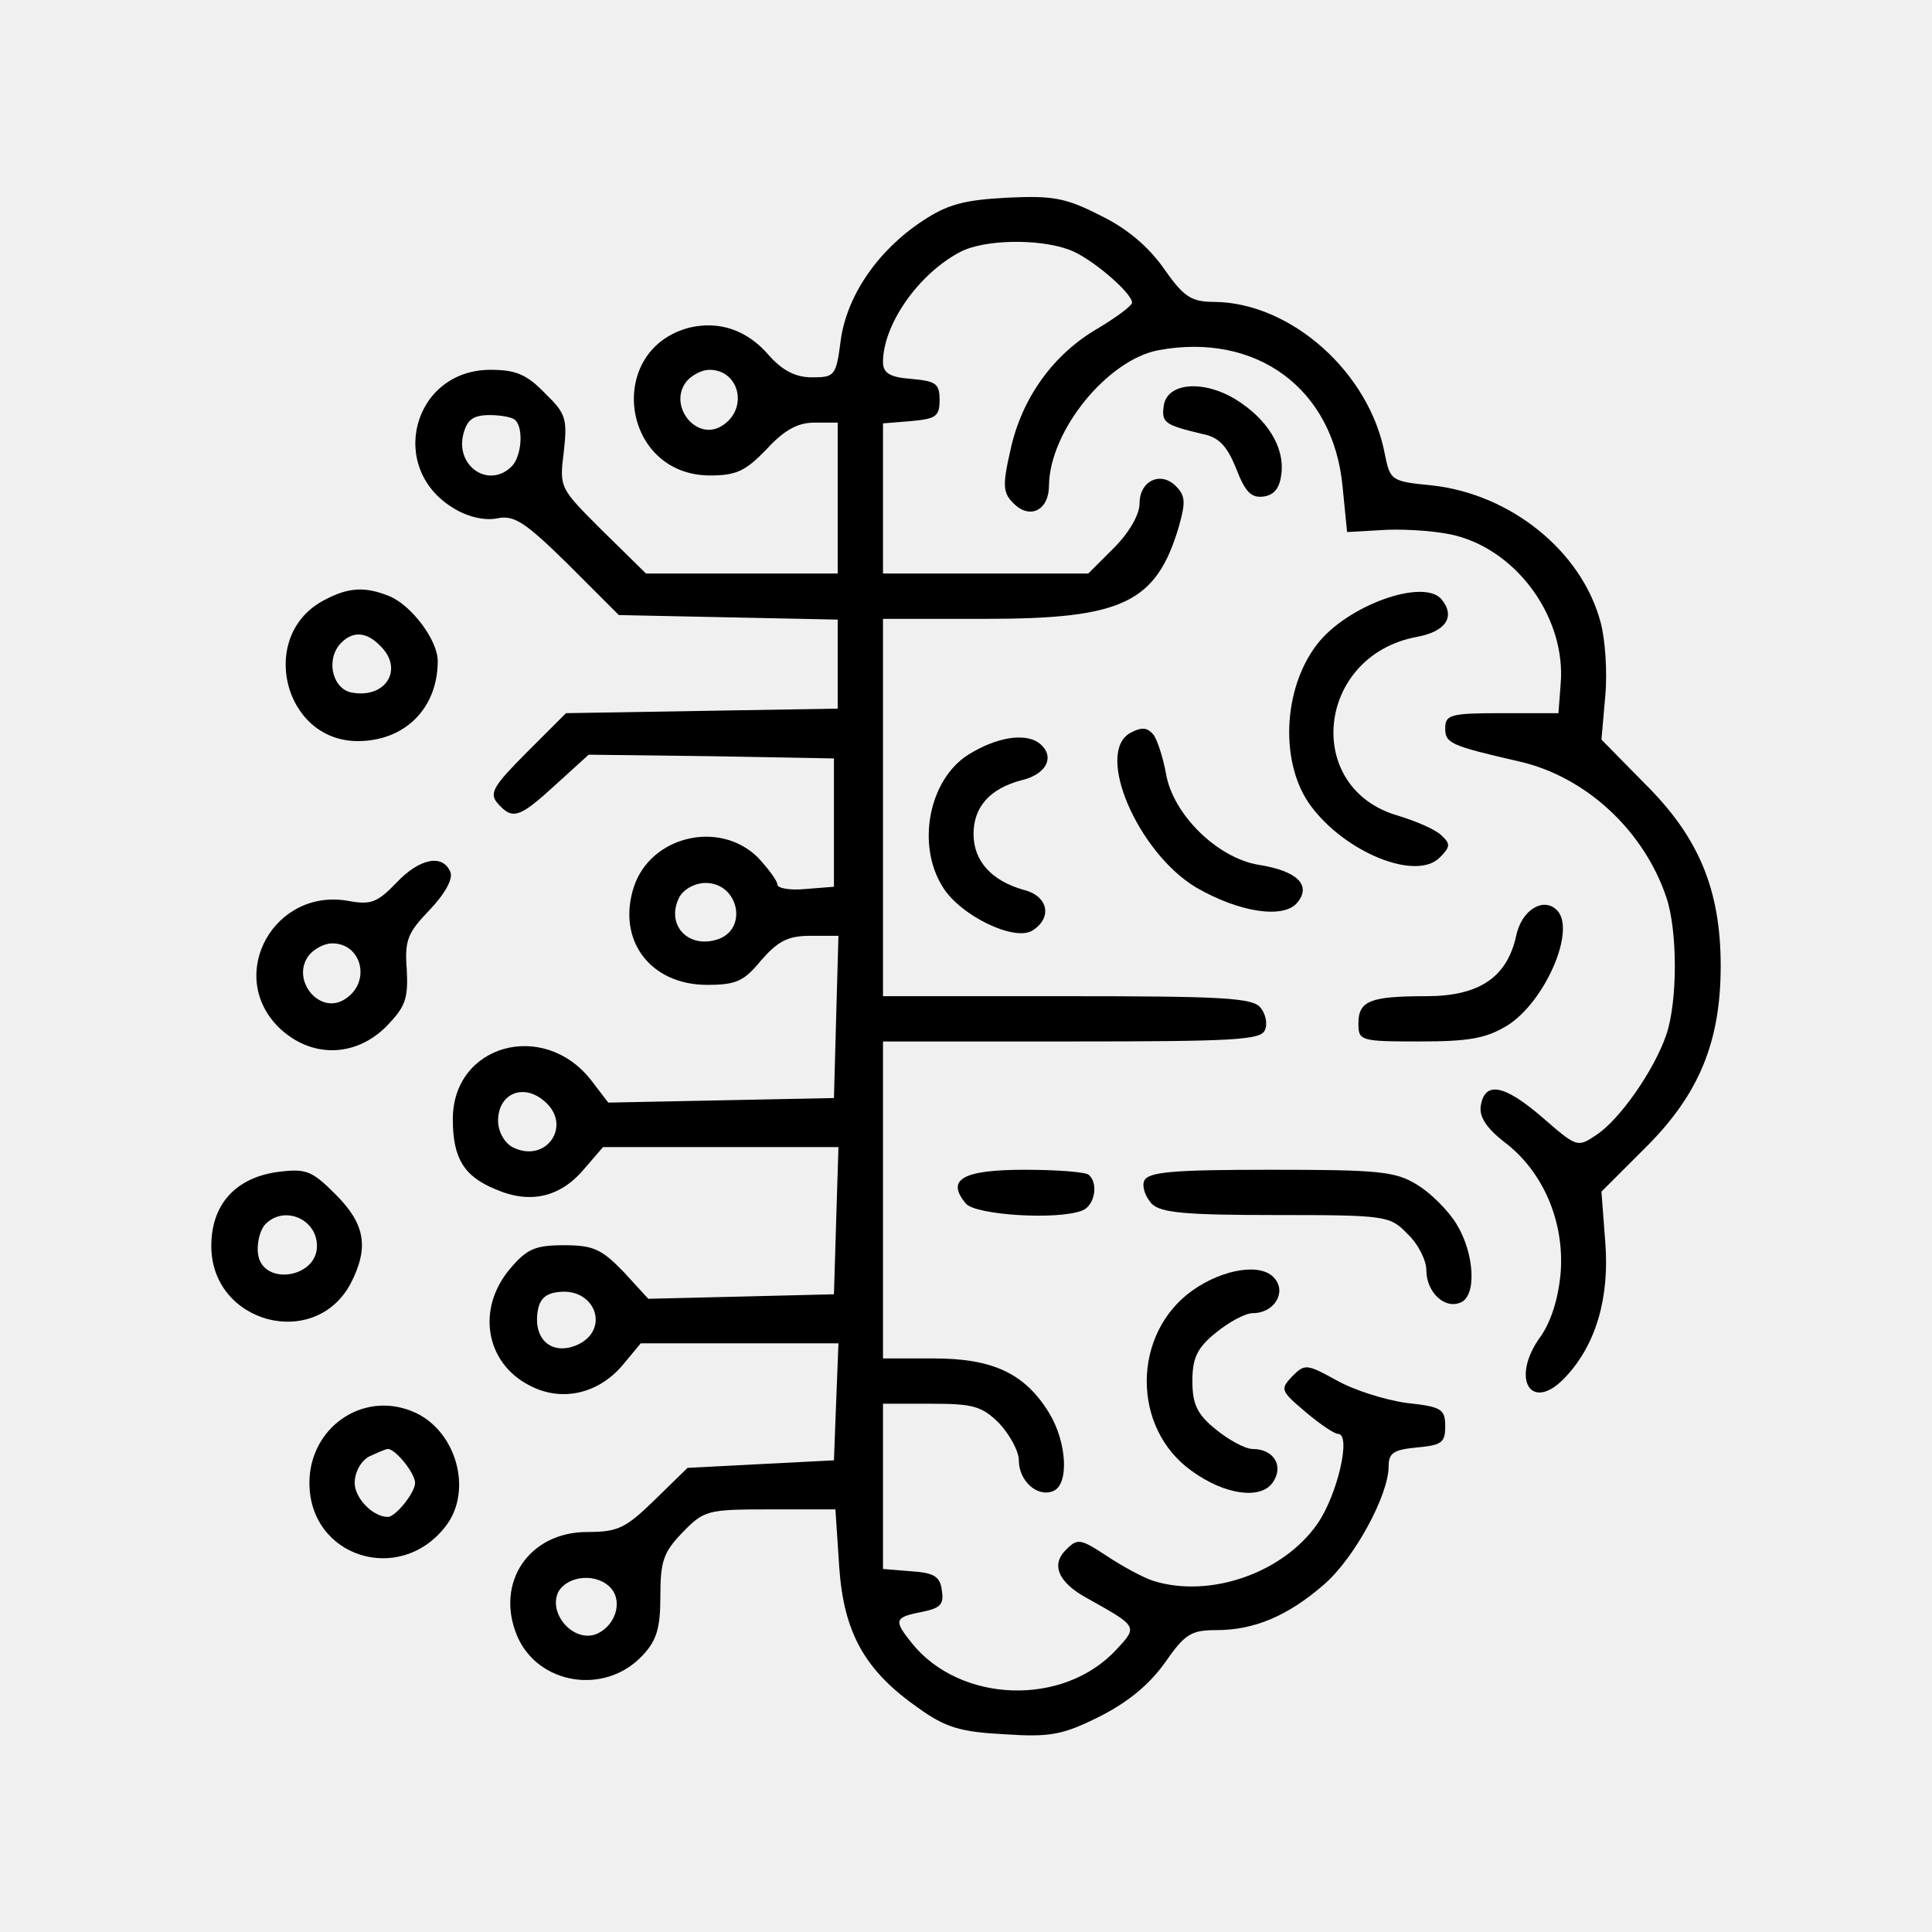
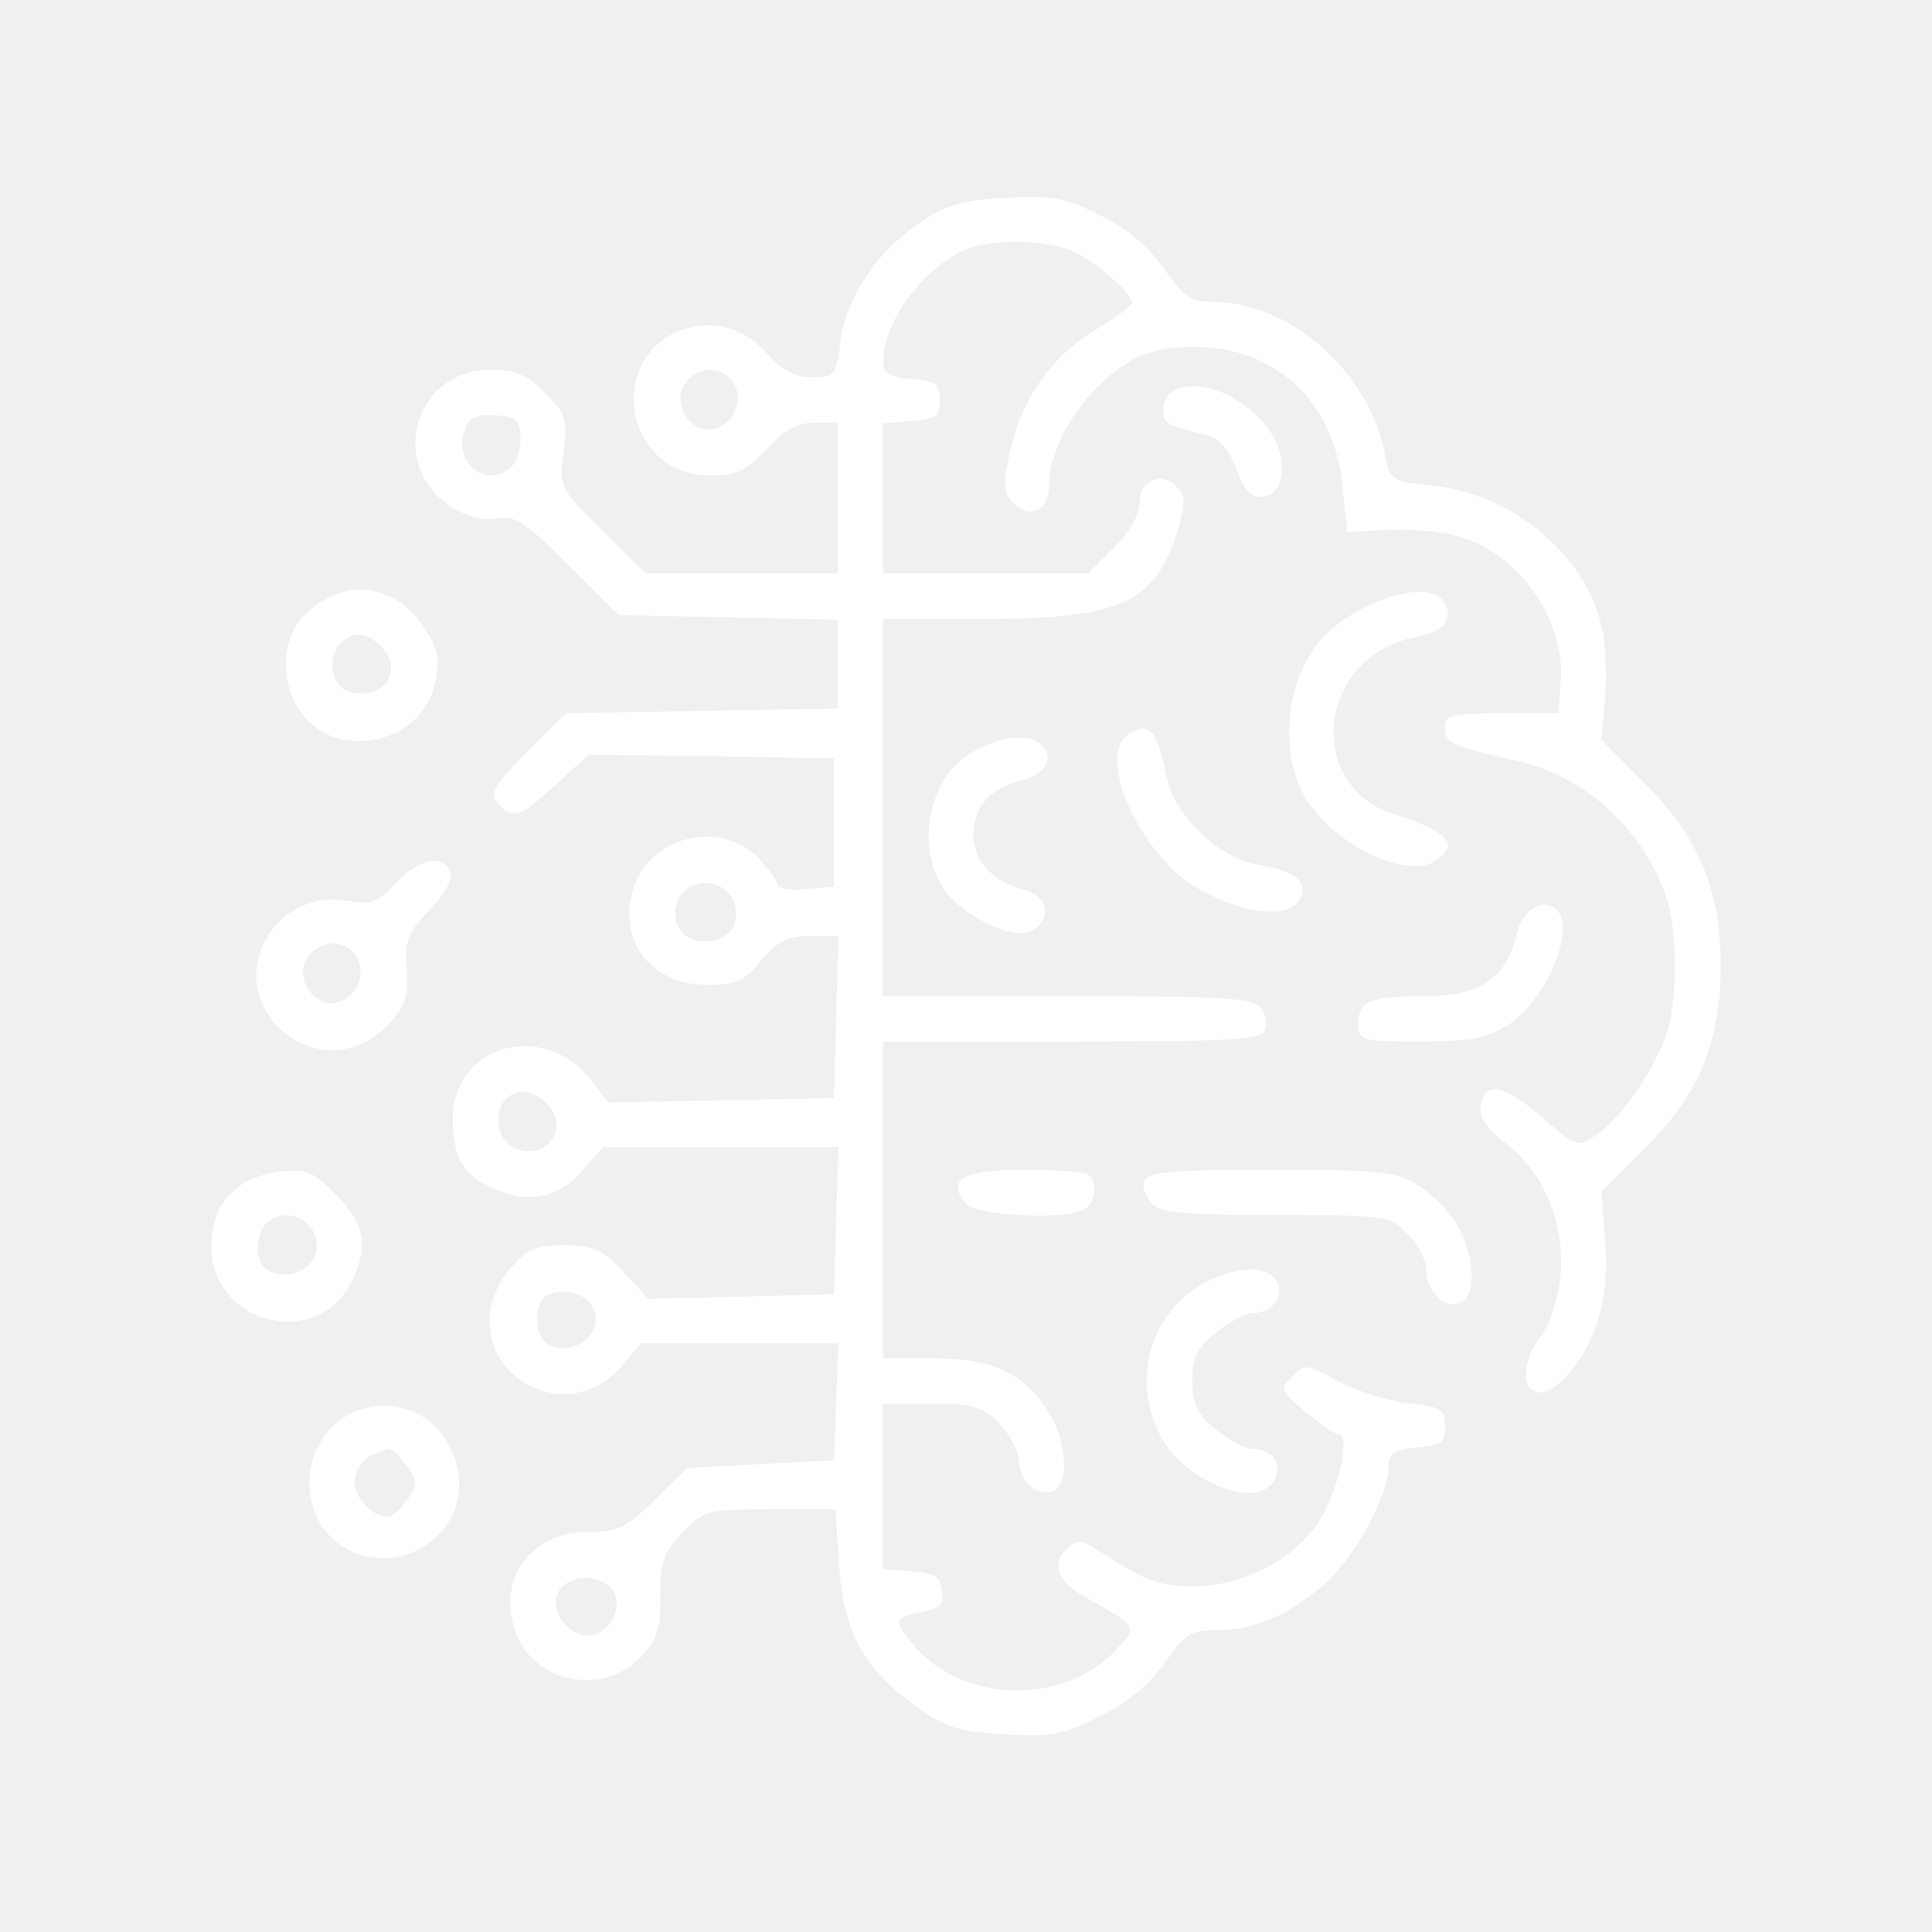
- <svg xmlns="http://www.w3.org/2000/svg" width="30" height="30" viewBox="0 0 51 51" fill="#ffffff">
-   <path d="M29.066 5.698C29.763 6.036 30.341 6.534 30.739 7.112C31.257 7.849 31.457 7.969 32.054 7.969C34.086 7.989 36.158 9.841 36.557 11.993C36.696 12.67 36.716 12.71 37.772 12.81C39.864 13.029 41.756 14.543 42.254 16.435C42.374 16.874 42.434 17.75 42.374 18.388L42.274 19.523L43.41 20.679C44.844 22.093 45.422 23.488 45.422 25.5C45.422 27.512 44.844 28.907 43.41 30.321L42.274 31.456L42.374 32.771C42.493 34.246 42.135 35.481 41.338 36.337C40.422 37.334 39.844 36.397 40.681 35.262C40.94 34.883 41.139 34.285 41.198 33.588C41.298 32.253 40.74 30.919 39.704 30.142C39.246 29.783 39.047 29.484 39.087 29.205C39.186 28.528 39.704 28.628 40.7 29.484C41.617 30.281 41.637 30.301 42.135 29.962C42.752 29.564 43.669 28.249 43.987 27.313C44.286 26.436 44.286 24.564 43.987 23.687C43.39 21.914 41.856 20.5 40.103 20.101C38.29 19.683 38.15 19.623 38.15 19.224C38.15 18.866 38.29 18.826 39.645 18.826H41.139L41.198 18.049C41.338 16.356 40.103 14.583 38.449 14.144C38.011 14.025 37.194 13.965 36.616 13.985L35.56 14.045L35.441 12.85C35.202 10.26 33.17 8.766 30.58 9.244C29.225 9.503 27.711 11.375 27.691 12.81C27.691 13.467 27.193 13.726 26.755 13.288C26.476 13.009 26.456 12.83 26.675 11.873C26.974 10.499 27.811 9.343 28.986 8.666C29.484 8.367 29.883 8.068 29.883 7.989C29.883 7.73 28.787 6.793 28.229 6.594C27.432 6.295 25.978 6.315 25.341 6.654C24.245 7.232 23.309 8.566 23.309 9.562C23.309 9.841 23.488 9.961 24.046 10.001C24.703 10.06 24.803 10.12 24.803 10.559C24.803 10.997 24.703 11.056 24.046 11.116L23.309 11.176V13.168V15.14H26.018H28.727L29.405 14.463C29.803 14.065 30.082 13.587 30.082 13.288C30.082 12.69 30.64 12.431 31.038 12.83C31.297 13.089 31.297 13.268 31.118 13.905C30.52 15.918 29.624 16.336 26.018 16.336H23.309V21.316V26.297H28.169C32.214 26.297 33.07 26.337 33.27 26.596C33.409 26.755 33.469 27.034 33.389 27.193C33.289 27.452 32.572 27.492 28.289 27.492H23.309V31.676V35.859H24.643C26.217 35.859 27.054 36.258 27.691 37.294C28.169 38.071 28.229 39.206 27.791 39.365C27.373 39.525 26.895 39.087 26.895 38.549C26.895 38.31 26.655 37.871 26.377 37.572C25.918 37.114 25.679 37.055 24.584 37.055H23.309V39.226V41.417L24.046 41.477C24.663 41.517 24.823 41.617 24.863 41.995C24.922 42.354 24.823 42.453 24.325 42.553C23.607 42.693 23.587 42.772 24.066 43.37C25.341 44.964 28.09 45.063 29.484 43.529C30.042 42.931 30.022 42.931 28.707 42.194C27.93 41.776 27.731 41.298 28.15 40.9C28.448 40.601 28.528 40.621 29.225 41.079C29.644 41.358 30.202 41.657 30.46 41.736C31.955 42.194 33.867 41.517 34.764 40.242C35.302 39.485 35.68 37.851 35.322 37.851C35.222 37.851 34.843 37.593 34.465 37.274C33.807 36.716 33.788 36.676 34.106 36.337C34.445 35.999 34.485 35.999 35.282 36.437C35.74 36.696 36.557 36.955 37.134 37.035C38.051 37.134 38.15 37.194 38.15 37.652C38.15 38.09 38.051 38.15 37.393 38.21C36.796 38.27 36.656 38.349 36.656 38.708C36.656 39.465 35.76 41.119 34.963 41.816C34.007 42.653 33.11 43.031 32.114 43.031C31.437 43.031 31.277 43.131 30.739 43.908C30.321 44.485 29.763 44.944 29.006 45.322C28.05 45.8 27.711 45.86 26.516 45.78C25.36 45.721 24.962 45.601 24.265 45.103C22.831 44.107 22.273 43.111 22.153 41.358L22.053 39.844H20.34C18.667 39.844 18.587 39.864 18.009 40.461C17.511 40.979 17.432 41.218 17.432 42.135C17.432 42.991 17.332 43.31 16.953 43.709C15.957 44.764 14.184 44.465 13.646 43.171C13.069 41.776 13.965 40.441 15.499 40.441C16.316 40.441 16.515 40.342 17.292 39.585L18.149 38.748L20.081 38.648L22.014 38.549L22.073 36.995L22.133 35.461H19.523H16.914L16.416 36.059C15.778 36.796 14.822 37.015 13.985 36.576C12.81 35.979 12.571 34.544 13.467 33.489C13.905 32.971 14.125 32.871 14.882 32.871C15.659 32.871 15.878 32.971 16.456 33.568L17.113 34.285L19.563 34.226L22.014 34.166L22.073 32.214L22.133 30.281H19.025H15.918L15.419 30.859C14.802 31.596 14.005 31.795 13.089 31.397C12.252 31.058 11.953 30.58 11.953 29.544C11.953 27.572 14.344 26.914 15.599 28.508L16.057 29.106L19.025 29.046L22.014 28.986L22.073 26.835L22.133 24.703H21.396C20.798 24.703 20.54 24.843 20.101 25.34C19.643 25.898 19.444 25.998 18.667 25.998C17.153 25.998 16.276 24.803 16.734 23.408C17.173 22.073 18.985 21.635 20.002 22.631C20.28 22.93 20.52 23.249 20.52 23.348C20.52 23.448 20.858 23.508 21.257 23.468L22.014 23.408V21.715V20.021L18.786 19.962L15.539 19.922L14.662 20.719C13.706 21.595 13.527 21.655 13.129 21.197C12.909 20.938 13.029 20.739 13.905 19.862L14.941 18.826L18.527 18.766L22.113 18.706V17.531V16.356L19.225 16.296L16.336 16.236L15.001 14.901C13.846 13.766 13.567 13.587 13.109 13.686C12.79 13.746 12.352 13.646 11.993 13.427C10.2 12.371 10.897 9.762 12.949 9.762C13.607 9.762 13.905 9.881 14.384 10.379C14.941 10.917 14.981 11.056 14.882 11.933C14.762 12.889 14.782 12.889 15.898 14.005L17.053 15.14H19.583H22.113V13.148V11.156H21.496C21.057 11.156 20.699 11.355 20.241 11.853C19.683 12.431 19.444 12.551 18.747 12.551C16.396 12.551 15.957 9.224 18.209 8.646C18.985 8.467 19.723 8.706 20.3 9.383C20.659 9.782 20.998 9.961 21.436 9.961C22.034 9.961 22.073 9.921 22.193 8.985C22.352 7.809 23.169 6.614 24.345 5.837C25.002 5.399 25.44 5.279 26.576 5.219C27.791 5.16 28.13 5.219 29.066 5.698ZM18.129 10.06C17.611 10.698 18.388 11.674 19.065 11.236C19.762 10.797 19.523 9.762 18.727 9.762C18.527 9.762 18.268 9.901 18.129 10.06ZM12.232 11.455C12.013 12.312 12.909 12.909 13.507 12.312C13.766 12.053 13.826 11.316 13.607 11.096C13.547 11.017 13.228 10.957 12.929 10.957C12.491 10.957 12.332 11.076 12.232 11.455ZM17.93 23.687C17.571 24.404 18.149 25.042 18.926 24.803C19.762 24.544 19.503 23.308 18.627 23.308C18.348 23.308 18.049 23.468 17.93 23.687ZM13.148 29.584C13.148 29.863 13.308 30.162 13.527 30.281C14.423 30.739 15.141 29.683 14.344 29.046C13.786 28.588 13.148 28.887 13.148 29.584ZM14.184 34.684C14.105 35.401 14.603 35.78 15.24 35.501C16.117 35.102 15.718 33.987 14.742 34.106C14.384 34.146 14.224 34.305 14.184 34.684ZM14.742 42.015C14.463 42.573 15.101 43.33 15.698 43.151C16.216 42.971 16.456 42.314 16.137 41.935C15.778 41.517 15.001 41.577 14.742 42.015Z" fill="#000000" />
-   <path d="M32.612 10.539C33.449 11.057 33.907 11.794 33.827 12.491C33.787 12.87 33.648 13.069 33.349 13.108C33.03 13.148 32.871 12.989 32.632 12.371C32.393 11.774 32.174 11.535 31.735 11.455C30.739 11.216 30.66 11.156 30.719 10.718C30.799 10.1 31.755 10.021 32.612 10.539Z" fill="#000000" />
-   <path d="M38.051 15.818C38.429 16.276 38.17 16.674 37.393 16.814C34.744 17.312 34.385 20.818 36.915 21.535C37.373 21.675 37.891 21.894 38.051 22.053C38.29 22.273 38.29 22.352 38.011 22.631C37.393 23.269 35.521 22.512 34.604 21.276C33.788 20.181 33.847 18.208 34.764 17.013C35.56 15.977 37.573 15.26 38.051 15.818Z" fill="#000000" />
-   <path d="M10.28 15.738C10.857 15.977 11.555 16.894 11.555 17.451C11.555 18.687 10.698 19.563 9.443 19.563C7.471 19.563 6.793 16.754 8.566 15.838C9.204 15.499 9.642 15.479 10.28 15.738ZM8.965 17.013C8.586 17.471 8.805 18.229 9.323 18.288C10.2 18.428 10.658 17.651 10.041 17.053C9.662 16.655 9.284 16.655 8.965 17.013Z" fill="#000000" />
-   <path d="M30.441 19.384C30.54 19.503 30.7 19.982 30.779 20.42C30.959 21.496 32.134 22.651 33.23 22.83C34.246 22.99 34.624 23.368 34.246 23.826C33.887 24.265 32.712 24.085 31.576 23.428C30.042 22.512 28.887 19.862 29.843 19.344C30.142 19.185 30.281 19.205 30.441 19.384Z" fill="#000000" />
-   <path d="M27.413 19.603C27.871 19.942 27.652 20.44 26.954 20.599C26.137 20.818 25.699 21.296 25.699 22.014C25.699 22.731 26.177 23.249 27.014 23.488C27.672 23.647 27.791 24.225 27.253 24.564C26.775 24.862 25.341 24.165 24.882 23.408C24.185 22.292 24.524 20.579 25.56 19.922C26.297 19.463 27.034 19.344 27.413 19.603Z" fill="#000000" />
-   <path d="M11.893 23.029C11.953 23.209 11.754 23.587 11.336 24.026C10.758 24.623 10.678 24.823 10.738 25.599C10.778 26.376 10.698 26.576 10.2 27.094C9.363 27.93 8.188 27.93 7.351 27.113C5.957 25.719 7.252 23.408 9.224 23.787C9.782 23.886 9.961 23.826 10.459 23.308C11.077 22.651 11.694 22.532 11.893 23.029ZM8.168 25.201C7.65 25.838 8.427 26.815 9.104 26.376C9.802 25.938 9.563 24.902 8.766 24.902C8.566 24.902 8.307 25.042 8.168 25.201Z" fill="#000000" />
-   <path d="M41.099 24.026C41.617 24.544 40.78 26.456 39.784 27.074C39.226 27.413 38.768 27.492 37.473 27.492C35.899 27.492 35.859 27.472 35.859 27.014C35.859 26.416 36.178 26.297 37.652 26.297C39.047 26.297 39.784 25.799 40.023 24.703C40.163 24.026 40.74 23.667 41.099 24.026Z" fill="#000000" />
-   <path d="M37.413 31.277C37.772 31.496 38.23 31.954 38.449 32.313C38.927 33.09 38.987 34.225 38.549 34.385C38.13 34.564 37.652 34.106 37.652 33.528C37.652 33.269 37.433 32.831 37.154 32.572C36.696 32.094 36.596 32.074 33.688 32.074C31.277 32.074 30.64 32.014 30.401 31.775C30.241 31.596 30.142 31.337 30.201 31.177C30.301 30.938 30.899 30.879 33.548 30.879C36.397 30.879 36.836 30.919 37.413 31.277Z" fill="#000000" />
-   <path d="M28.747 31.018C29.006 31.257 28.887 31.835 28.568 31.955C27.911 32.214 25.759 32.074 25.5 31.775C24.962 31.138 25.4 30.879 27.054 30.879C27.911 30.879 28.688 30.939 28.747 31.018Z" fill="#000000" />
-   <path d="M8.865 31.536C9.642 32.313 9.742 32.931 9.264 33.867C8.327 35.66 5.578 34.943 5.578 32.891C5.578 31.795 6.216 31.098 7.311 30.939C8.088 30.839 8.228 30.899 8.865 31.536ZM6.973 32.353C6.853 32.512 6.773 32.851 6.813 33.11C6.933 33.947 8.367 33.747 8.367 32.891C8.367 32.154 7.451 31.795 6.973 32.353Z" fill="#000000" />
-   <path d="M33.648 33.748C33.967 34.126 33.628 34.664 33.07 34.664C32.871 34.664 32.433 34.903 32.094 35.182C31.596 35.581 31.476 35.859 31.476 36.457C31.476 37.055 31.596 37.334 32.094 37.732C32.433 38.011 32.871 38.25 33.07 38.25C33.628 38.25 33.907 38.708 33.588 39.147C33.269 39.585 32.333 39.465 31.456 38.828C29.863 37.692 29.883 35.202 31.476 34.066C32.293 33.489 33.309 33.329 33.648 33.748Z" fill="#000000" />
-   <path d="M10.877 37.254C12.033 37.712 12.511 39.346 11.754 40.302C10.539 41.856 8.168 41.099 8.168 39.146C8.168 37.692 9.562 36.716 10.877 37.254ZM9.742 38.449C9.523 38.569 9.363 38.867 9.363 39.146C9.363 39.545 9.841 40.043 10.24 40.043C10.439 40.043 10.957 39.405 10.957 39.146C10.957 38.887 10.439 38.25 10.24 38.25C10.18 38.25 9.961 38.349 9.742 38.449Z" fill="#000000" />
+ <svg xmlns="http://www.w3.org/2000/svg" width="30" height="30" viewBox="0 0 51 51" fill="none">
+   <path d="M29.066 5.698C29.763 6.036 30.341 6.534 30.739 7.112C31.257 7.849 31.457 7.969 32.054 7.969C34.086 7.989 36.158 9.841 36.557 11.993C36.696 12.67 36.716 12.71 37.772 12.81C39.864 13.029 41.756 14.543 42.254 16.435C42.374 16.874 42.434 17.75 42.374 18.388L42.274 19.523L43.41 20.679C44.844 22.093 45.422 23.488 45.422 25.5C45.422 27.512 44.844 28.907 43.41 30.321L42.274 31.456L42.374 32.771C42.493 34.246 42.135 35.481 41.338 36.337C40.422 37.334 39.844 36.397 40.681 35.262C40.94 34.883 41.139 34.285 41.198 33.588C41.298 32.253 40.74 30.919 39.704 30.142C39.246 29.783 39.047 29.484 39.087 29.205C39.186 28.528 39.704 28.628 40.7 29.484C41.617 30.281 41.637 30.301 42.135 29.962C42.752 29.564 43.669 28.249 43.987 27.313C44.286 26.436 44.286 24.564 43.987 23.687C43.39 21.914 41.856 20.5 40.103 20.101C38.29 19.683 38.15 19.623 38.15 19.224C38.15 18.866 38.29 18.826 39.645 18.826H41.139L41.198 18.049C41.338 16.356 40.103 14.583 38.449 14.144C38.011 14.025 37.194 13.965 36.616 13.985L35.56 14.045L35.441 12.85C35.202 10.26 33.17 8.766 30.58 9.244C29.225 9.503 27.711 11.375 27.691 12.81C27.691 13.467 27.193 13.726 26.755 13.288C26.476 13.009 26.456 12.83 26.675 11.873C26.974 10.499 27.811 9.343 28.986 8.666C29.484 8.367 29.883 8.068 29.883 7.989C29.883 7.73 28.787 6.793 28.229 6.594C27.432 6.295 25.978 6.315 25.341 6.654C24.245 7.232 23.309 8.566 23.309 9.562C23.309 9.841 23.488 9.961 24.046 10.001C24.703 10.06 24.803 10.12 24.803 10.559C24.803 10.997 24.703 11.056 24.046 11.116L23.309 11.176V13.168V15.14H26.018H28.727L29.405 14.463C29.803 14.065 30.082 13.587 30.082 13.288C30.082 12.69 30.64 12.431 31.038 12.83C31.297 13.089 31.297 13.268 31.118 13.905C30.52 15.918 29.624 16.336 26.018 16.336H23.309V21.316V26.297H28.169C32.214 26.297 33.07 26.337 33.27 26.596C33.409 26.755 33.469 27.034 33.389 27.193C33.289 27.452 32.572 27.492 28.289 27.492H23.309V31.676V35.859H24.643C26.217 35.859 27.054 36.258 27.691 37.294C28.169 38.071 28.229 39.206 27.791 39.365C27.373 39.525 26.895 39.087 26.895 38.549C26.895 38.31 26.655 37.871 26.377 37.572C25.918 37.114 25.679 37.055 24.584 37.055H23.309V39.226V41.417L24.046 41.477C24.663 41.517 24.823 41.617 24.863 41.995C24.922 42.354 24.823 42.453 24.325 42.553C23.607 42.693 23.587 42.772 24.066 43.37C25.341 44.964 28.09 45.063 29.484 43.529C30.042 42.931 30.022 42.931 28.707 42.194C27.93 41.776 27.731 41.298 28.15 40.9C28.448 40.601 28.528 40.621 29.225 41.079C29.644 41.358 30.202 41.657 30.46 41.736C31.955 42.194 33.867 41.517 34.764 40.242C35.302 39.485 35.68 37.851 35.322 37.851C35.222 37.851 34.843 37.593 34.465 37.274C33.807 36.716 33.788 36.676 34.106 36.337C34.445 35.999 34.485 35.999 35.282 36.437C35.74 36.696 36.557 36.955 37.134 37.035C38.051 37.134 38.15 37.194 38.15 37.652C38.15 38.09 38.051 38.15 37.393 38.21C36.796 38.27 36.656 38.349 36.656 38.708C36.656 39.465 35.76 41.119 34.963 41.816C34.007 42.653 33.11 43.031 32.114 43.031C31.437 43.031 31.277 43.131 30.739 43.908C30.321 44.485 29.763 44.944 29.006 45.322C28.05 45.8 27.711 45.86 26.516 45.78C25.36 45.721 24.962 45.601 24.265 45.103C22.831 44.107 22.273 43.111 22.153 41.358L22.053 39.844H20.34C18.667 39.844 18.587 39.864 18.009 40.461C17.511 40.979 17.432 41.218 17.432 42.135C17.432 42.991 17.332 43.31 16.953 43.709C15.957 44.764 14.184 44.465 13.646 43.171C13.069 41.776 13.965 40.441 15.499 40.441C16.316 40.441 16.515 40.342 17.292 39.585L18.149 38.748L20.081 38.648L22.014 38.549L22.073 36.995L22.133 35.461H19.523H16.914L16.416 36.059C15.778 36.796 14.822 37.015 13.985 36.576C12.81 35.979 12.571 34.544 13.467 33.489C13.905 32.971 14.125 32.871 14.882 32.871C15.659 32.871 15.878 32.971 16.456 33.568L17.113 34.285L19.563 34.226L22.014 34.166L22.073 32.214L22.133 30.281H19.025H15.918L15.419 30.859C14.802 31.596 14.005 31.795 13.089 31.397C12.252 31.058 11.953 30.58 11.953 29.544C11.953 27.572 14.344 26.914 15.599 28.508L16.057 29.106L19.025 29.046L22.014 28.986L22.073 26.835L22.133 24.703H21.396C20.798 24.703 20.54 24.843 20.101 25.34C19.643 25.898 19.444 25.998 18.667 25.998C17.153 25.998 16.276 24.803 16.734 23.408C17.173 22.073 18.985 21.635 20.002 22.631C20.28 22.93 20.52 23.249 20.52 23.348C20.52 23.448 20.858 23.508 21.257 23.468L22.014 23.408V21.715V20.021L18.786 19.962L15.539 19.922L14.662 20.719C13.706 21.595 13.527 21.655 13.129 21.197C12.909 20.938 13.029 20.739 13.905 19.862L14.941 18.826L18.527 18.766L22.113 18.706V17.531V16.356L19.225 16.296L16.336 16.236L15.001 14.901C13.846 13.766 13.567 13.587 13.109 13.686C12.79 13.746 12.352 13.646 11.993 13.427C10.2 12.371 10.897 9.762 12.949 9.762C13.607 9.762 13.905 9.881 14.384 10.379C14.941 10.917 14.981 11.056 14.882 11.933C14.762 12.889 14.782 12.889 15.898 14.005L17.053 15.14H19.583H22.113V13.148V11.156H21.496C21.057 11.156 20.699 11.355 20.241 11.853C19.683 12.431 19.444 12.551 18.747 12.551C16.396 12.551 15.957 9.224 18.209 8.646C18.985 8.467 19.723 8.706 20.3 9.383C20.659 9.782 20.998 9.961 21.436 9.961C22.034 9.961 22.073 9.921 22.193 8.985C22.352 7.809 23.169 6.614 24.345 5.837C25.002 5.399 25.44 5.279 26.576 5.219C27.791 5.16 28.13 5.219 29.066 5.698ZM18.129 10.06C17.611 10.698 18.388 11.674 19.065 11.236C19.762 10.797 19.523 9.762 18.727 9.762C18.527 9.762 18.268 9.901 18.129 10.06ZM12.232 11.455C12.013 12.312 12.909 12.909 13.507 12.312C13.766 12.053 13.826 11.316 13.607 11.096C13.547 11.017 13.228 10.957 12.929 10.957C12.491 10.957 12.332 11.076 12.232 11.455ZM17.93 23.687C17.571 24.404 18.149 25.042 18.926 24.803C19.762 24.544 19.503 23.308 18.627 23.308C18.348 23.308 18.049 23.468 17.93 23.687ZM13.148 29.584C13.148 29.863 13.308 30.162 13.527 30.281C14.423 30.739 15.141 29.683 14.344 29.046C13.786 28.588 13.148 28.887 13.148 29.584ZM14.184 34.684C14.105 35.401 14.603 35.78 15.24 35.501C16.117 35.102 15.718 33.987 14.742 34.106C14.384 34.146 14.224 34.305 14.184 34.684ZM14.742 42.015C14.463 42.573 15.101 43.33 15.698 43.151C16.216 42.971 16.456 42.314 16.137 41.935C15.778 41.517 15.001 41.577 14.742 42.015Z" fill="#ffffff" />
+   <path d="M32.612 10.539C33.449 11.057 33.907 11.794 33.827 12.491C33.787 12.87 33.648 13.069 33.349 13.108C33.03 13.148 32.871 12.989 32.632 12.371C32.393 11.774 32.174 11.535 31.735 11.455C30.739 11.216 30.66 11.156 30.719 10.718C30.799 10.1 31.755 10.021 32.612 10.539Z" fill="#ffffff" />
+   <path d="M38.051 15.818C38.429 16.276 38.17 16.674 37.393 16.814C34.744 17.312 34.385 20.818 36.915 21.535C37.373 21.675 37.891 21.894 38.051 22.053C38.29 22.273 38.29 22.352 38.011 22.631C37.393 23.269 35.521 22.512 34.604 21.276C33.788 20.181 33.847 18.208 34.764 17.013C35.56 15.977 37.573 15.26 38.051 15.818Z" fill="#ffffff" />
+   <path d="M10.28 15.738C10.857 15.977 11.555 16.894 11.555 17.451C11.555 18.687 10.698 19.563 9.443 19.563C7.471 19.563 6.793 16.754 8.566 15.838C9.204 15.499 9.642 15.479 10.28 15.738ZM8.965 17.013C8.586 17.471 8.805 18.229 9.323 18.288C10.2 18.428 10.658 17.651 10.041 17.053C9.662 16.655 9.284 16.655 8.965 17.013Z" fill="#ffffff" />
+   <path d="M30.441 19.384C30.54 19.503 30.7 19.982 30.779 20.42C30.959 21.496 32.134 22.651 33.23 22.83C34.246 22.99 34.624 23.368 34.246 23.826C33.887 24.265 32.712 24.085 31.576 23.428C30.042 22.512 28.887 19.862 29.843 19.344C30.142 19.185 30.281 19.205 30.441 19.384Z" fill="#ffffff" />
+   <path d="M27.413 19.603C27.871 19.942 27.652 20.44 26.954 20.599C26.137 20.818 25.699 21.296 25.699 22.014C25.699 22.731 26.177 23.249 27.014 23.488C27.672 23.647 27.791 24.225 27.253 24.564C26.775 24.862 25.341 24.165 24.882 23.408C24.185 22.292 24.524 20.579 25.56 19.922C26.297 19.463 27.034 19.344 27.413 19.603Z" fill="#ffffff" />
+   <path d="M11.893 23.029C11.953 23.209 11.754 23.587 11.336 24.026C10.758 24.623 10.678 24.823 10.738 25.599C10.778 26.376 10.698 26.576 10.2 27.094C9.363 27.93 8.188 27.93 7.351 27.113C5.957 25.719 7.252 23.408 9.224 23.787C9.782 23.886 9.961 23.826 10.459 23.308C11.077 22.651 11.694 22.532 11.893 23.029ZM8.168 25.201C7.65 25.838 8.427 26.815 9.104 26.376C9.802 25.938 9.563 24.902 8.766 24.902C8.566 24.902 8.307 25.042 8.168 25.201Z" fill="#ffffff" />
+   <path d="M41.099 24.026C41.617 24.544 40.78 26.456 39.784 27.074C39.226 27.413 38.768 27.492 37.473 27.492C35.899 27.492 35.859 27.472 35.859 27.014C35.859 26.416 36.178 26.297 37.652 26.297C39.047 26.297 39.784 25.799 40.023 24.703C40.163 24.026 40.74 23.667 41.099 24.026Z" fill="#ffffff" />
+   <path d="M37.413 31.277C37.772 31.496 38.23 31.954 38.449 32.313C38.927 33.09 38.987 34.225 38.549 34.385C38.13 34.564 37.652 34.106 37.652 33.528C37.652 33.269 37.433 32.831 37.154 32.572C36.696 32.094 36.596 32.074 33.688 32.074C31.277 32.074 30.64 32.014 30.401 31.775C30.241 31.596 30.142 31.337 30.201 31.177C30.301 30.938 30.899 30.879 33.548 30.879C36.397 30.879 36.836 30.919 37.413 31.277Z" fill="#ffffff" />
+   <path d="M28.747 31.018C29.006 31.257 28.887 31.835 28.568 31.955C27.911 32.214 25.759 32.074 25.5 31.775C24.962 31.138 25.4 30.879 27.054 30.879C27.911 30.879 28.688 30.939 28.747 31.018Z" fill="#ffffff" />
+   <path d="M8.865 31.536C9.642 32.313 9.742 32.931 9.264 33.867C8.327 35.66 5.578 34.943 5.578 32.891C5.578 31.795 6.216 31.098 7.311 30.939C8.088 30.839 8.228 30.899 8.865 31.536ZM6.973 32.353C6.853 32.512 6.773 32.851 6.813 33.11C6.933 33.947 8.367 33.747 8.367 32.891C8.367 32.154 7.451 31.795 6.973 32.353Z" fill="#ffffff" />
+   <path d="M33.648 33.748C33.967 34.126 33.628 34.664 33.07 34.664C32.871 34.664 32.433 34.903 32.094 35.182C31.596 35.581 31.476 35.859 31.476 36.457C31.476 37.055 31.596 37.334 32.094 37.732C32.433 38.011 32.871 38.25 33.07 38.25C33.628 38.25 33.907 38.708 33.588 39.147C33.269 39.585 32.333 39.465 31.456 38.828C29.863 37.692 29.883 35.202 31.476 34.066C32.293 33.489 33.309 33.329 33.648 33.748Z" fill="#ffffff" />
+   <path d="M10.877 37.254C12.033 37.712 12.511 39.346 11.754 40.302C10.539 41.856 8.168 41.099 8.168 39.146C8.168 37.692 9.562 36.716 10.877 37.254ZM9.742 38.449C9.523 38.569 9.363 38.867 9.363 39.146C9.363 39.545 9.841 40.043 10.24 40.043C10.439 40.043 10.957 39.405 10.957 39.146C10.957 38.887 10.439 38.25 10.24 38.25C10.18 38.25 9.961 38.349 9.742 38.449Z" fill="#ffffff" />
</svg>
